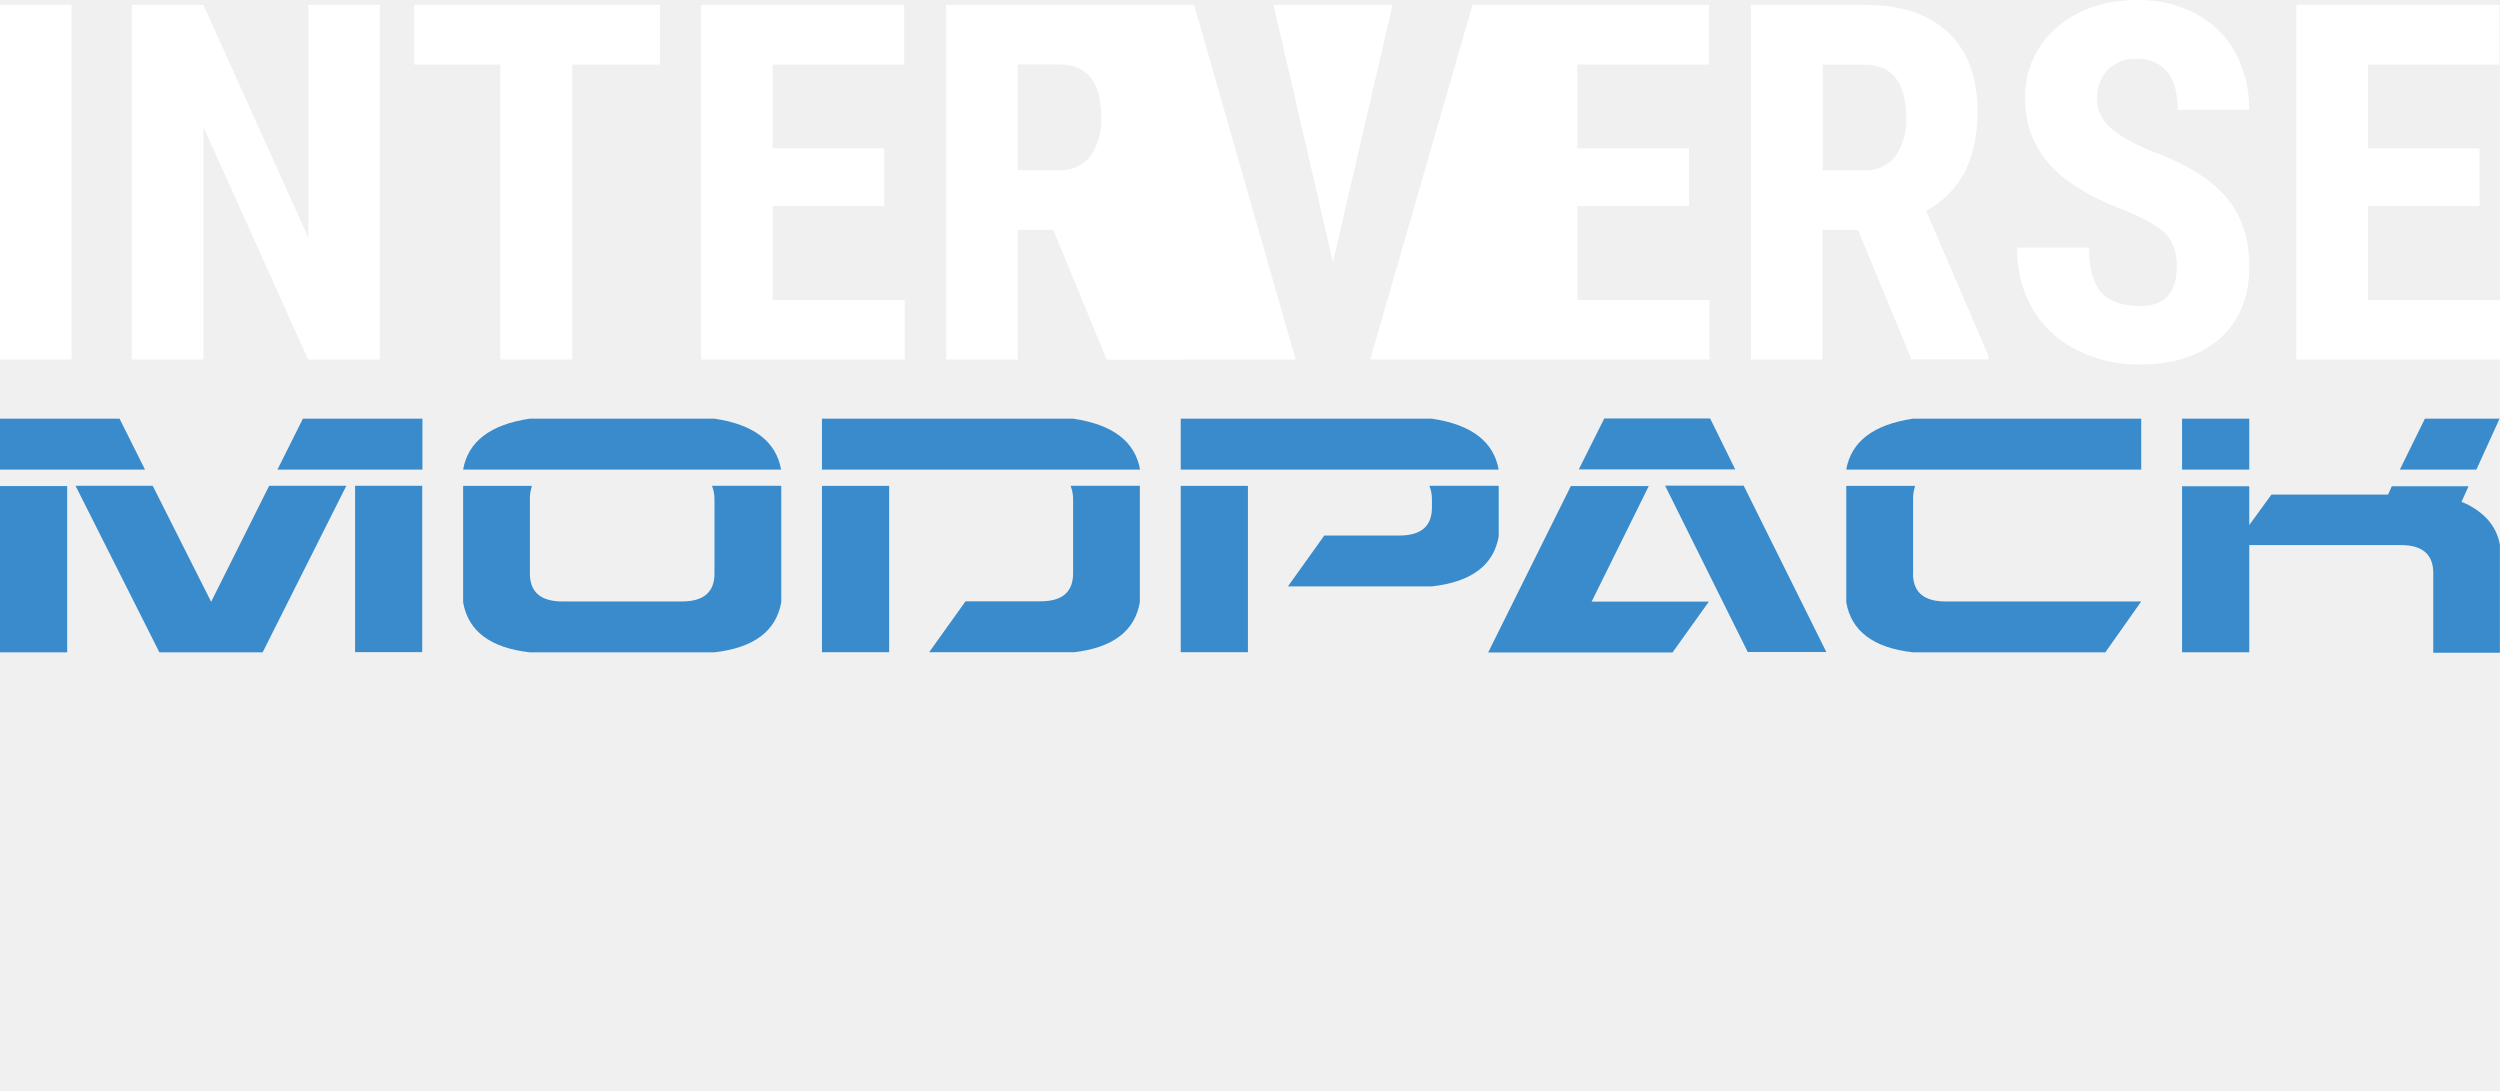
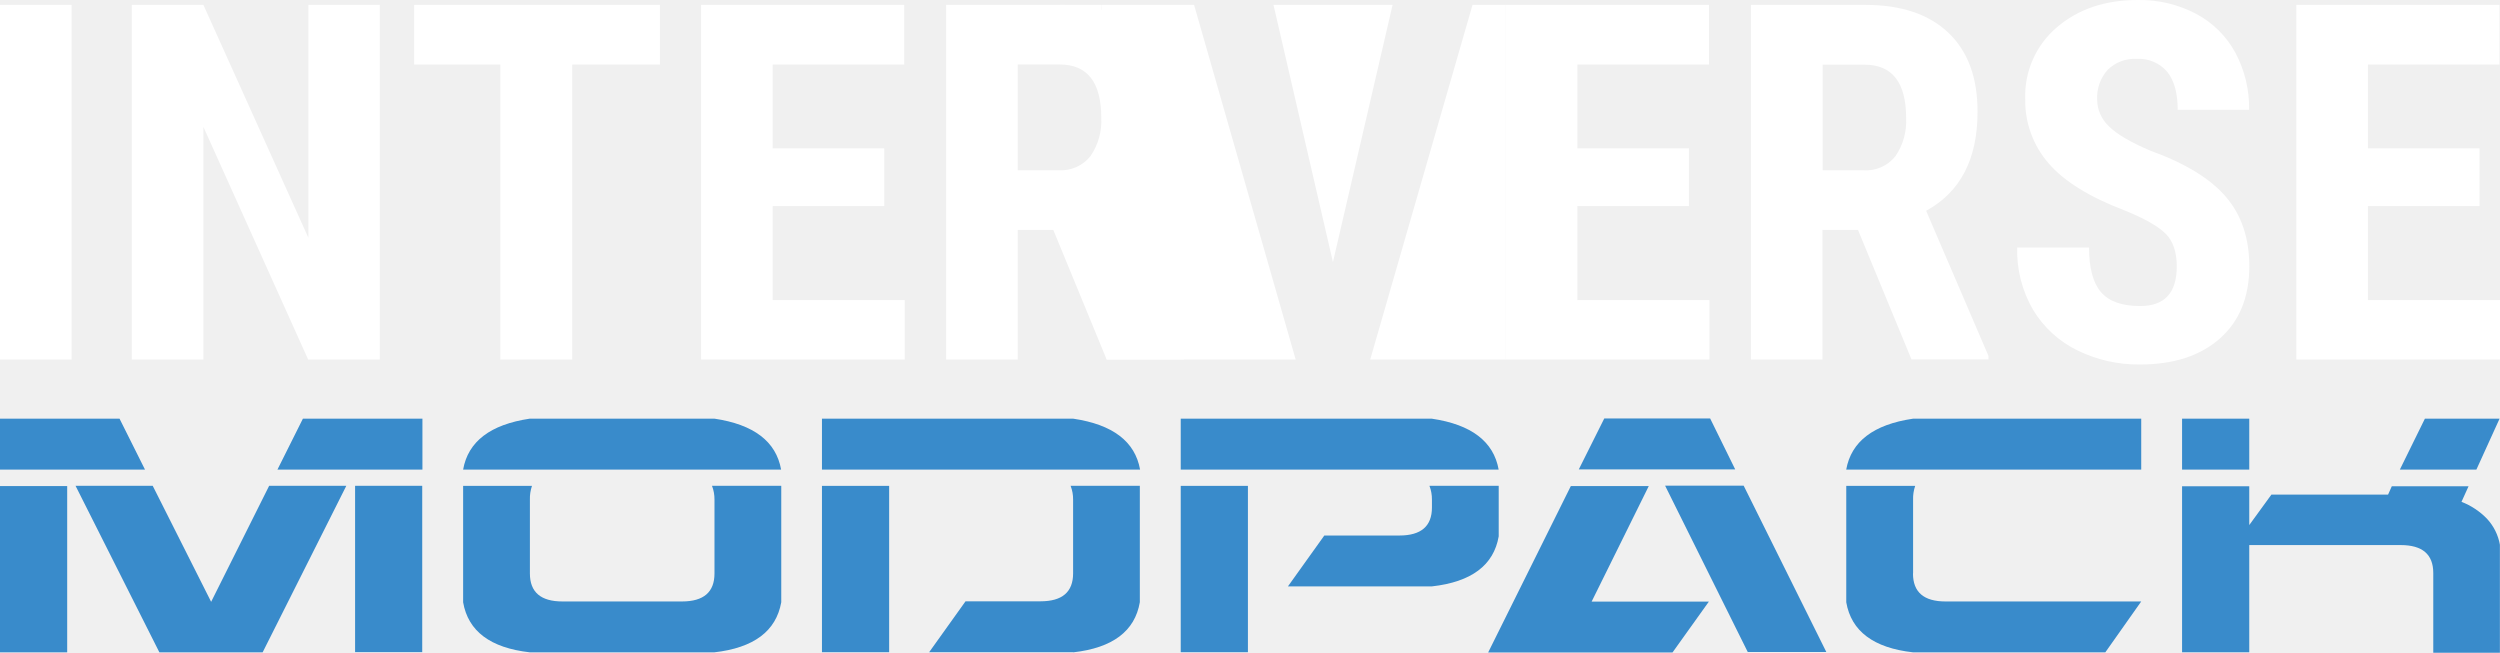
- <svg xmlns="http://www.w3.org/2000/svg" id="I_concept" data-name="I concept" viewBox="0 0 481.08 209.9">
+ <svg xmlns="http://www.w3.org/2000/svg" id="I_concept" data-name="I concept" viewBox="0 0 481.08 125.53">
  <defs>
    <style>.cls-1{fill:#fff;}.cls-2{fill:#398bcb;}</style>
  </defs>
  <g id="interverse">
    <path class="cls-1" d="M29.24,236.13H15.46V167.88H29.24v68.25Z" transform="translate(-15.46 -166.94)" />
    <path class="cls-1" d="M88.54,236.13H74.76L54.6,191.36v44.77H40.82V167.88H54.6l20.2,44.81V167.88H88.54v68.25Z" transform="translate(-15.46 -166.94)" />
    <path class="cls-1" d="M142.45,179.36H125.57v56.77H111.74V179.36H95.15V167.88h47.3v11.48Z" transform="translate(-15.46 -166.94)" />
    <path class="cls-1" d="M185.62,206.59H164.15v18.09h25.41v11.44H150.37V167.88h39.09v11.48H164.15v16.13h21.47v11.11Z" transform="translate(-15.46 -166.94)" />
    <path class="cls-1" d="M218.15,211.19H211.3v24.94H197.52V167.88h22q10.36,0,16,5.37t5.65,15.26q0,13.59-9.89,19l12,27.94v0.66H228.41ZM211.3,199.7h7.83a7.25,7.25,0,0,0,6.19-2.74,11.91,11.91,0,0,0,2.06-7.34q0-10.27-8-10.27H211.3V199.7Z" transform="translate(-15.46 -166.94)" />
    <path class="cls-1" d="M340.49,206.59H319v18.09h25.41v11.44H305.24V167.88h39.09v11.48H319v16.13h21.47v11.11Z" transform="translate(-15.46 -166.94)" />
    <path class="cls-1" d="M373,211.19h-6.84v24.94H352.4V167.88h22q10.36,0,16,5.37T396,188.5q0,13.59-9.89,19l12,27.94v0.66H383.29Zm-6.84-11.48H374A7.25,7.25,0,0,0,380.2,197a11.91,11.91,0,0,0,2.06-7.34q0-10.27-8-10.27h-8.06V199.7Z" transform="translate(-15.46 -166.94)" />
    <path class="cls-1" d="M434.34,218.22q0-4.17-2.13-6.3t-7.76-4.43q-10.27-3.89-14.77-9.12a18.32,18.32,0,0,1-4.5-12.35,17.32,17.32,0,0,1,6.12-13.85q6.12-5.23,15.54-5.23a23.27,23.27,0,0,1,11.2,2.65,18.38,18.38,0,0,1,7.57,7.48,22.43,22.43,0,0,1,2.65,11H434.52q0-4.78-2-7.29a7.14,7.14,0,0,0-5.88-2.51,7.37,7.37,0,0,0-5.62,2.13,8,8,0,0,0-2,5.74,7.07,7.07,0,0,0,2.25,5.09q2.25,2.27,8,4.71,10,3.61,14.51,8.86t4.52,13.36q0,8.91-5.67,13.92t-15.42,5a26.56,26.56,0,0,1-12-2.72,20.39,20.39,0,0,1-8.51-7.78,22.6,22.6,0,0,1-3.07-12h13.83q0,5.91,2.3,8.58t7.5,2.67Q434.34,225.86,434.34,218.22Z" transform="translate(-15.46 -166.94)" />
    <path class="cls-1" d="M492.6,206.59H471.13v18.09h25.41v11.44H457.35V167.88h39.09v11.48H471.13v16.13H492.6v11.11Z" transform="translate(-15.46 -166.94)" />
    <polygon class="cls-1" points="267.98 0.94 245.06 0.94 256.5 50.44 267.98 0.94" />
    <polygon class="cls-1" points="211.92 0.94 212.95 69.19 249.33 69.19 229.78 0.94 211.92 0.94" />
    <polygon class="cls-1" points="283.36 0.94 263.67 69.19 289.78 69.19 289.78 0.94 283.36 0.94" />
    <polyline class="cls-1" points="204.05 0.94 211.92 0.94 211.92 7.56" />
  </g>
  <path class="cls-2" d="M15.46,257.3v-9.8h23l4.9,9.8H15.46Zm0,35.17v-32H28.39v32H15.46Zm30.67,0L30,260.43H44.85l11.24,22.32,11.16-22.32H82.1L66,292.47H46.13ZM68.85,257.3l4.9-9.8h23v9.8H68.85Zm14.93,3.13H96.71v32H83.79v-32Z" transform="translate(-15.46 -166.94)" />
  <path class="cls-2" d="M104.58,257.3q1.44-8.11,12.85-9.8h35.49q11.4,1.69,12.85,9.8H104.58Zm48.33,35.17H117.43q-11.4-1.28-12.85-9.63v-22.4h13.25a7.45,7.45,0,0,0-.4,2.65v14.21q0,5.38,6.26,5.38h23q6.26,0,6.26-5.38V263.08a7.08,7.08,0,0,0-.48-2.65h13.33v22.4Q164.31,291.18,152.91,292.47Z" transform="translate(-15.46 -166.94)" />
  <path class="cls-2" d="M173.63,247.51H222q11.4,1.69,12.85,9.8H173.63v-9.8Zm0,12.93h12.93v32H173.63v-32Zm48.33,32h-27.7l7-9.79H215.7q6.26,0,6.26-5.38V263.08a7.08,7.08,0,0,0-.48-2.65H234.8v22.4Q233.36,291.18,222,292.47Z" transform="translate(-15.46 -166.94)" />
  <path class="cls-2" d="M242.67,247.51H291q11.4,1.69,12.85,9.8H242.67v-9.8Zm0,12.93H255.6v32H242.67v-32ZM291,279.78h-27.7l7-9.79h14.45q6.26,0,6.26-5.38v-1.53a7.07,7.07,0,0,0-.48-2.65h13.33v9.72Q302.41,278.5,291,279.78Z" transform="translate(-15.46 -166.94)" />
  <path class="cls-2" d="M301.84,292.47l15.9-32h15l-11,22.24h22.56l-7,9.79H301.84Zm42.71-45,4.82,9.8H319.27l4.9-9.8h20.39Zm-8.67,12.93H351l15.9,32H351.78Z" transform="translate(-15.46 -166.94)" />
  <path class="cls-2" d="M383.58,247.51h43.92v9.8H370.73Q372.18,249.19,383.58,247.51Zm0,29.79q0,5.38,6.26,5.38h37.66l-6.91,9.79h-37q-11.4-1.28-12.85-9.63v-22.4H384a7.46,7.46,0,0,0-.4,2.65v14.21Z" transform="translate(-15.46 -166.94)" />
  <path class="cls-2" d="M448.29,247.51v9.8H435.36v-9.8h12.93Zm-12.93,45v-32h12.93v7.47l4.26-5.86H475l0.72-1.61h14.77l-1.36,3a13.65,13.65,0,0,1,4.9,3.25,9.82,9.82,0,0,1,2.49,5v20.79H483.7V277.21q0-5.38-6.26-5.38H448.29v20.63H435.36ZM492,257.3H477.27l4.82-9.8h14.37Z" transform="translate(-15.46 -166.94)" />
-   <text x="-15.46" y="-166.94" />
</svg>
